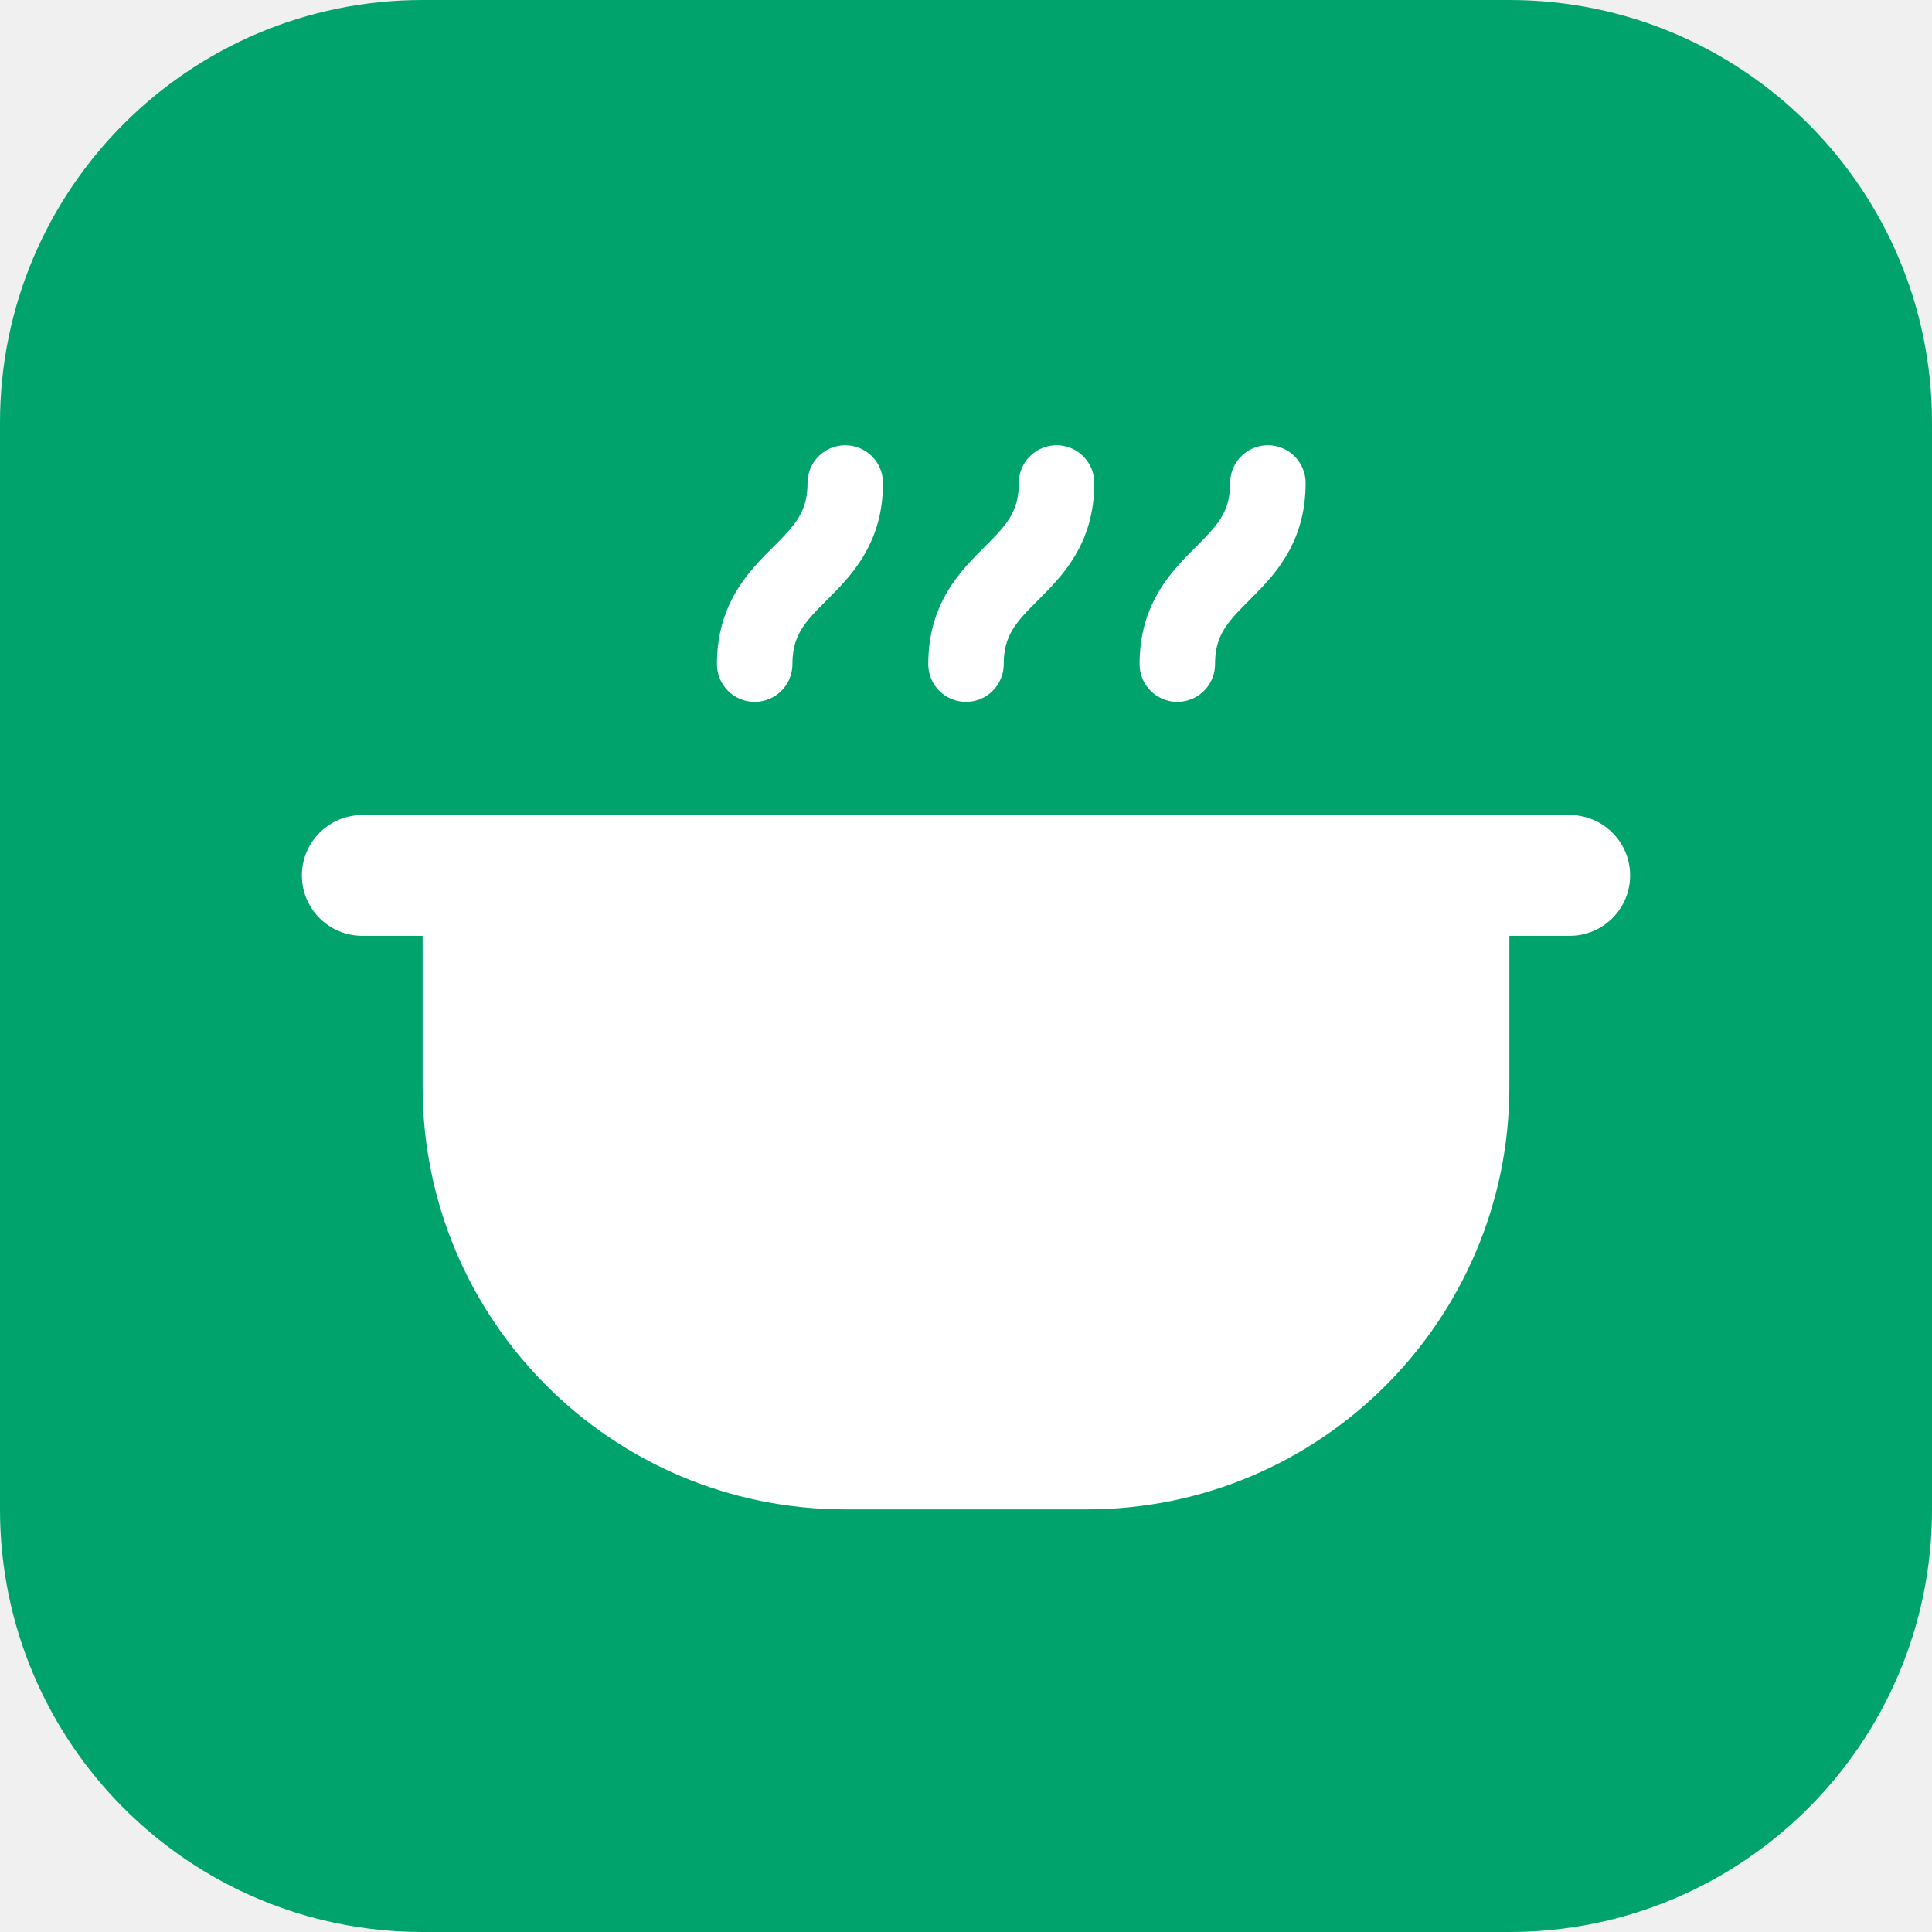
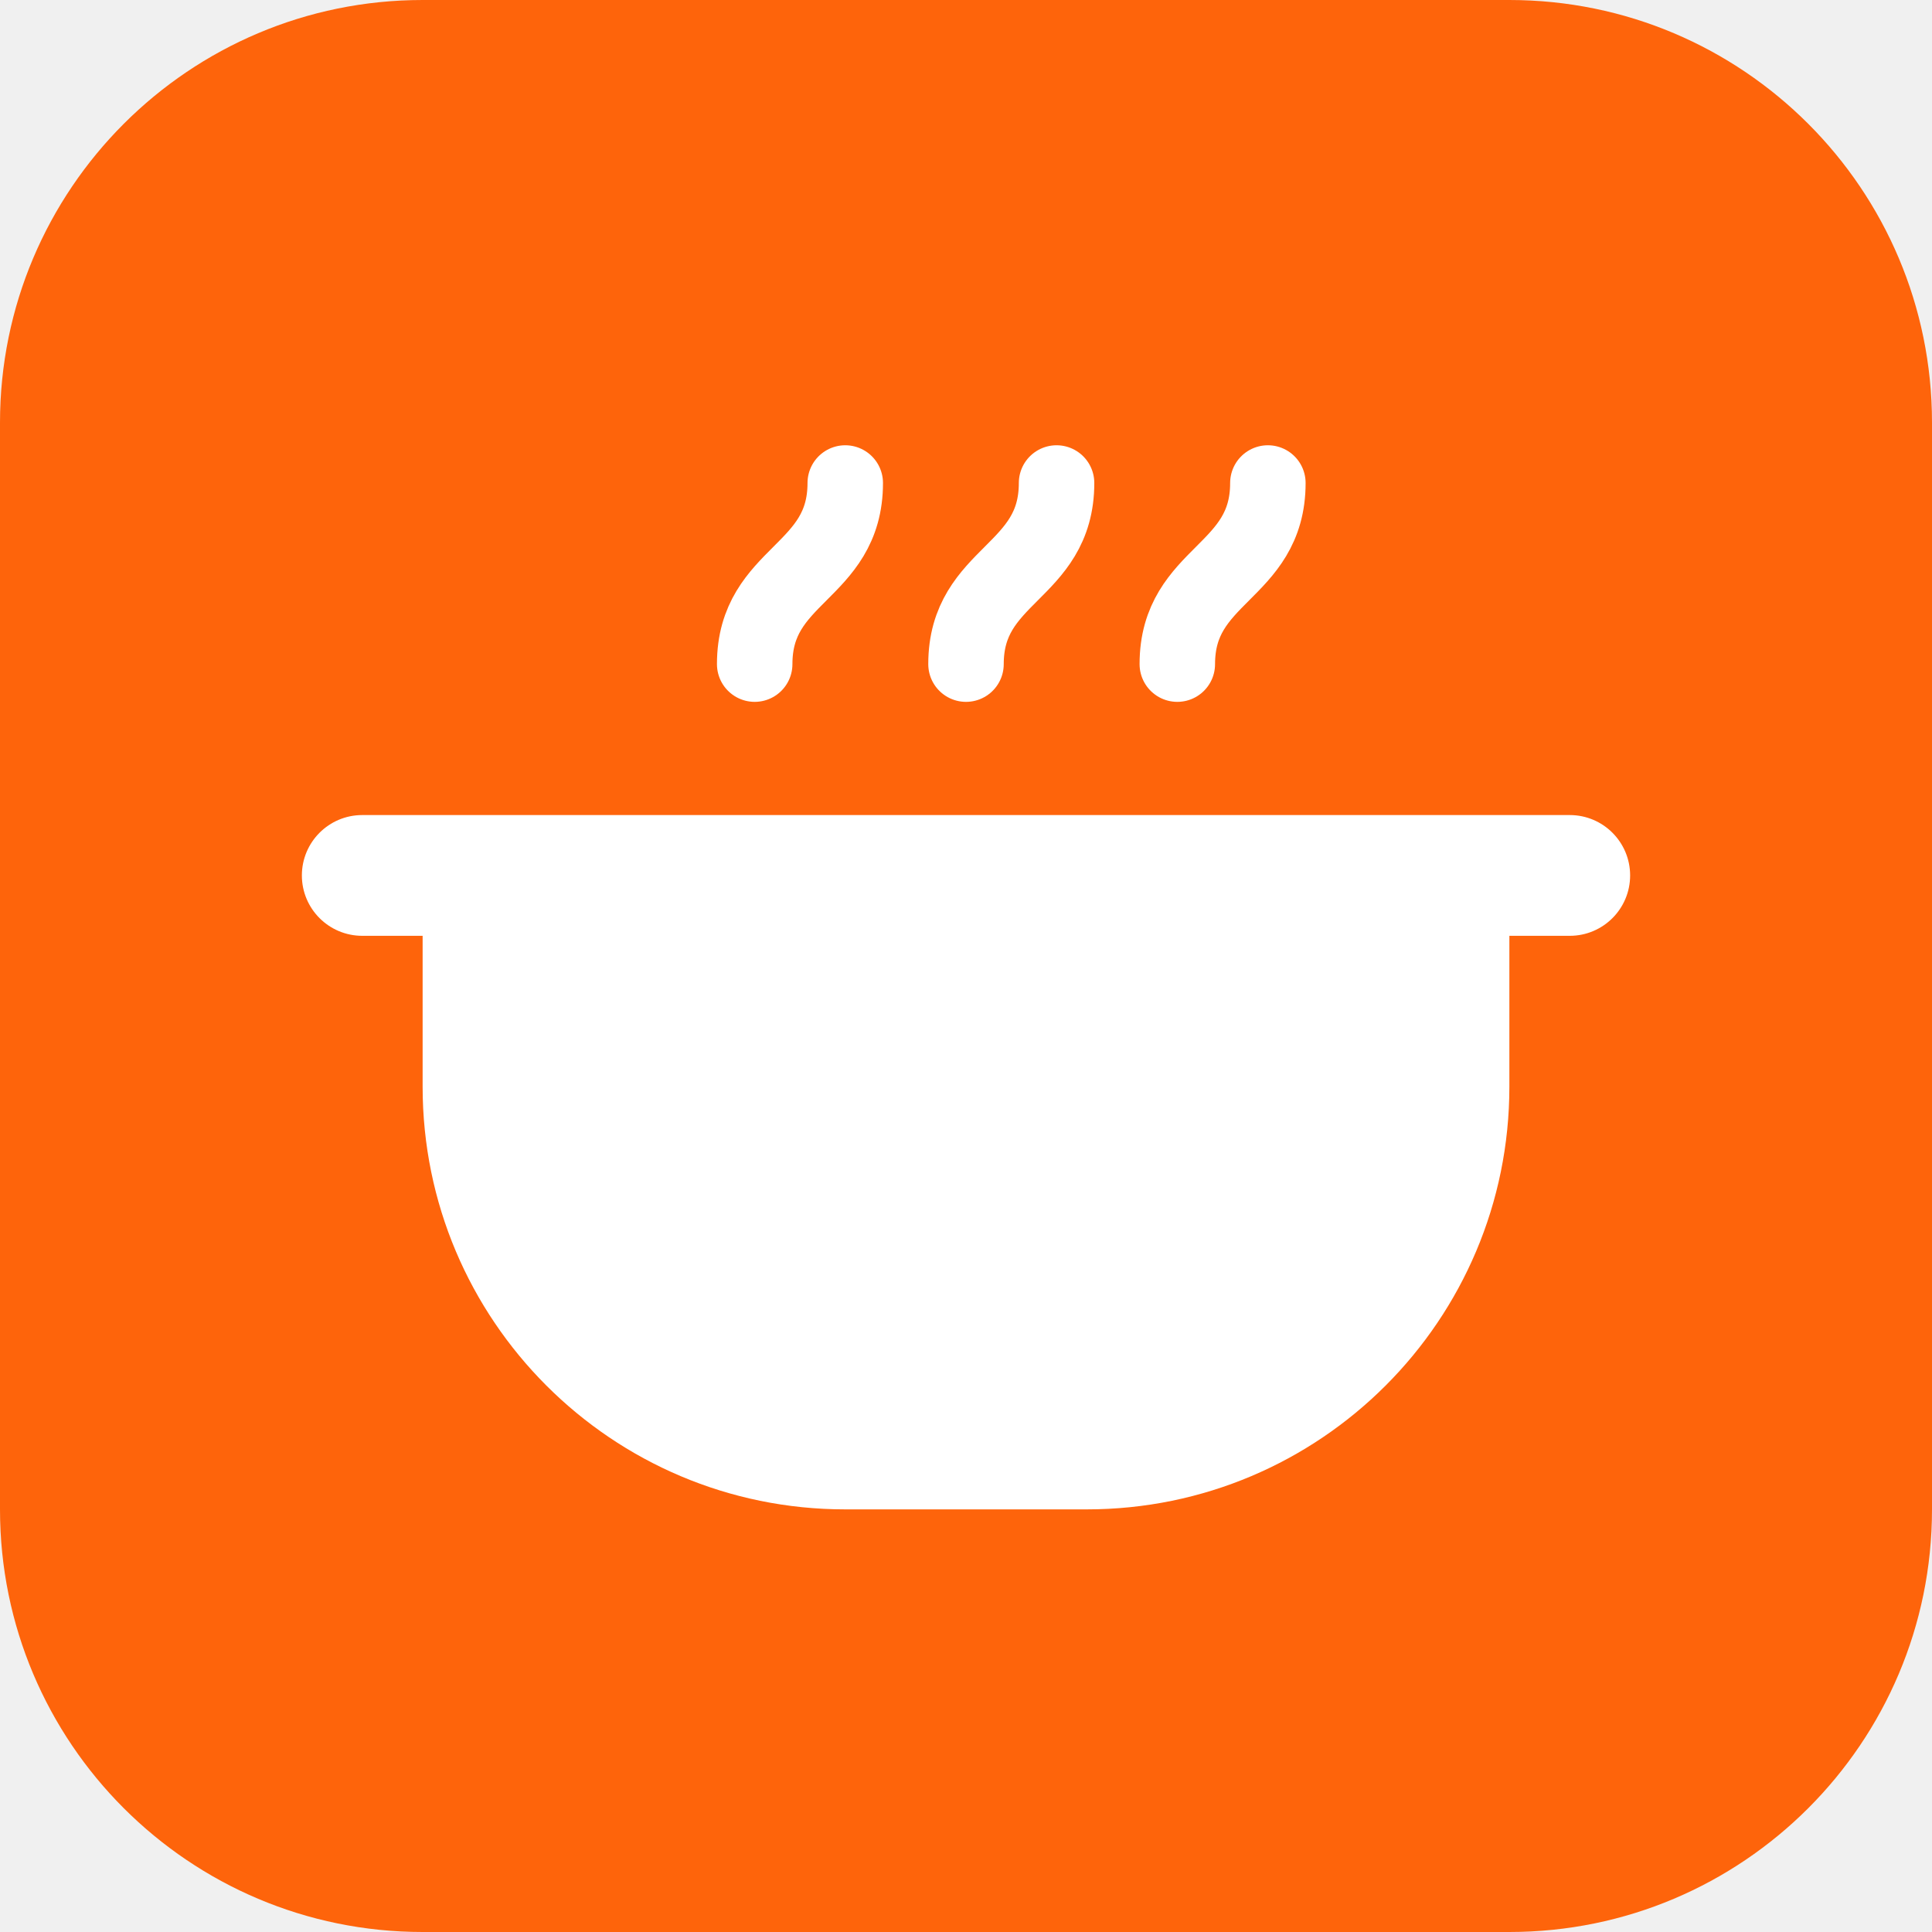
<svg xmlns="http://www.w3.org/2000/svg" viewBox="0 0 64 64">
-   <rect width="64" height="64" rx="14" fill="#00a36c" />
+   <rect width="64" height="64" rx="14" fill="#fe640b" />
  <path d="M14 30h36v6a14 14 0 0 1-14 14h-8a14 14 0 0 1-14-14z" fill="#fff" />
  <rect x="10" y="27" width="44" height="4" rx="2" fill="#fff" />
  <path d="M25 22c0-3 3-3 3-6M32 22c0-3 3-3 3-6M39 22c0-3 3-3 3-6" stroke="#fff" stroke-width="2.5" fill="none" stroke-linecap="round" />
</svg>
